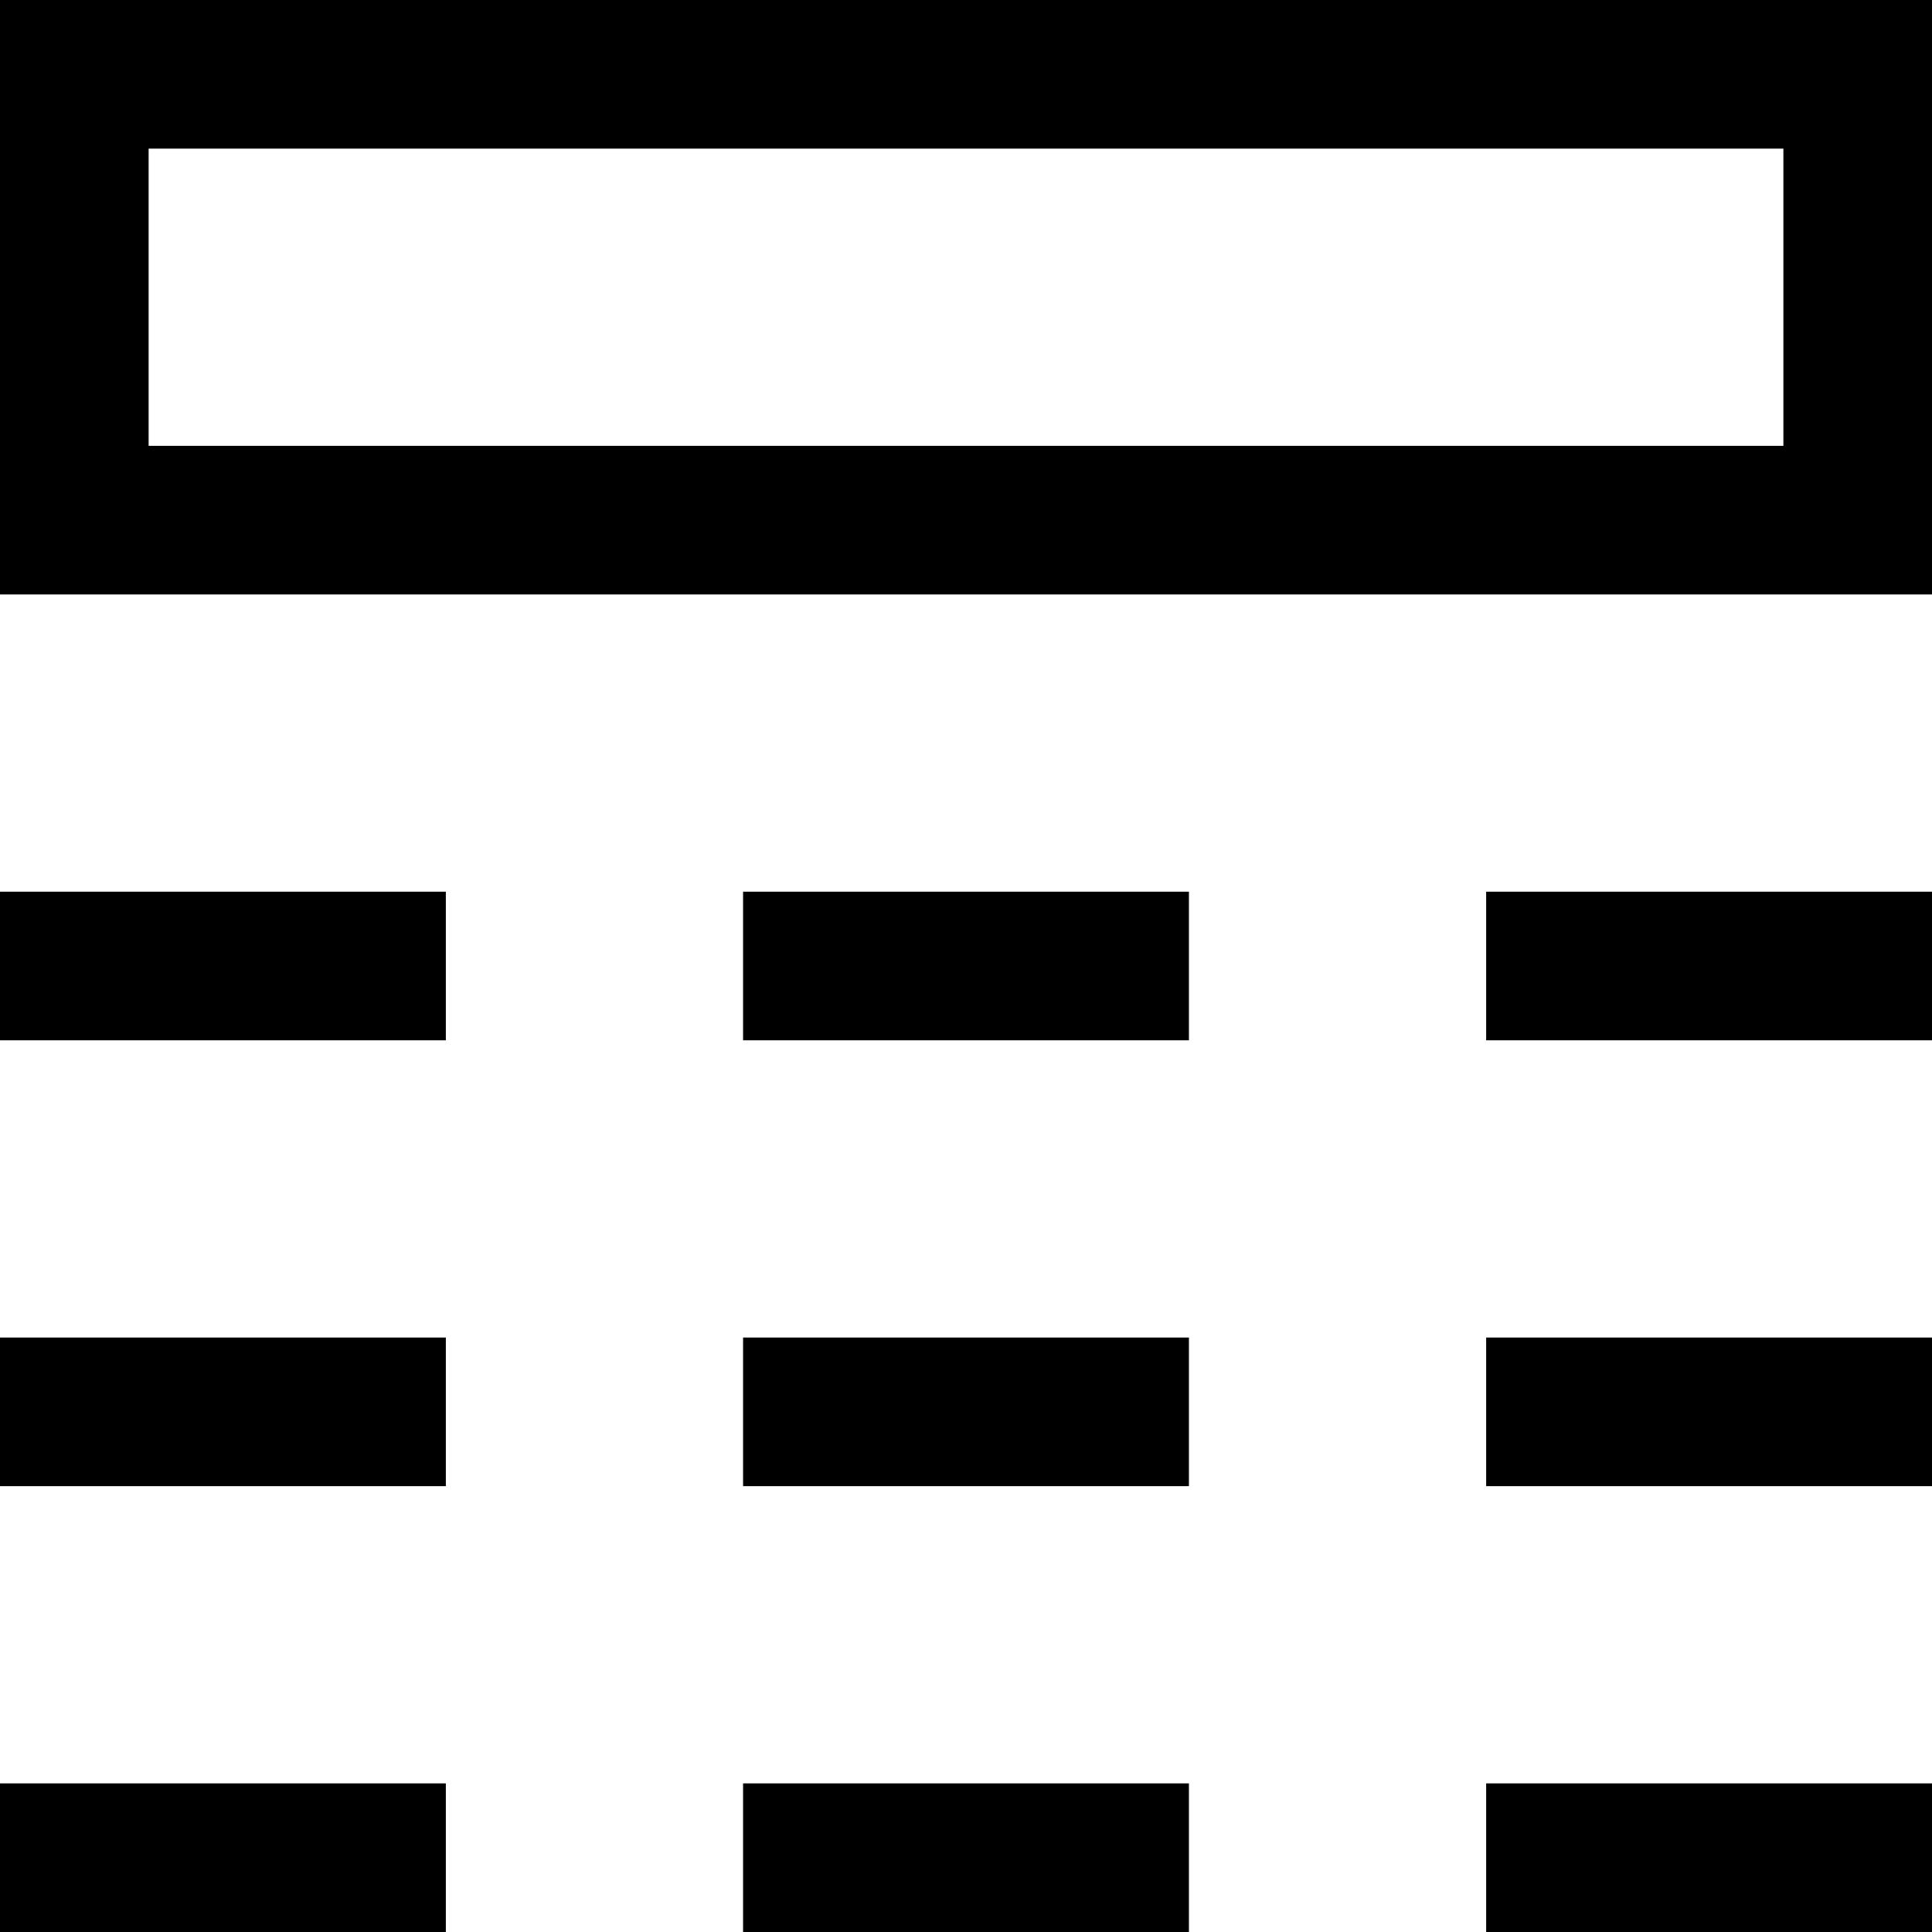
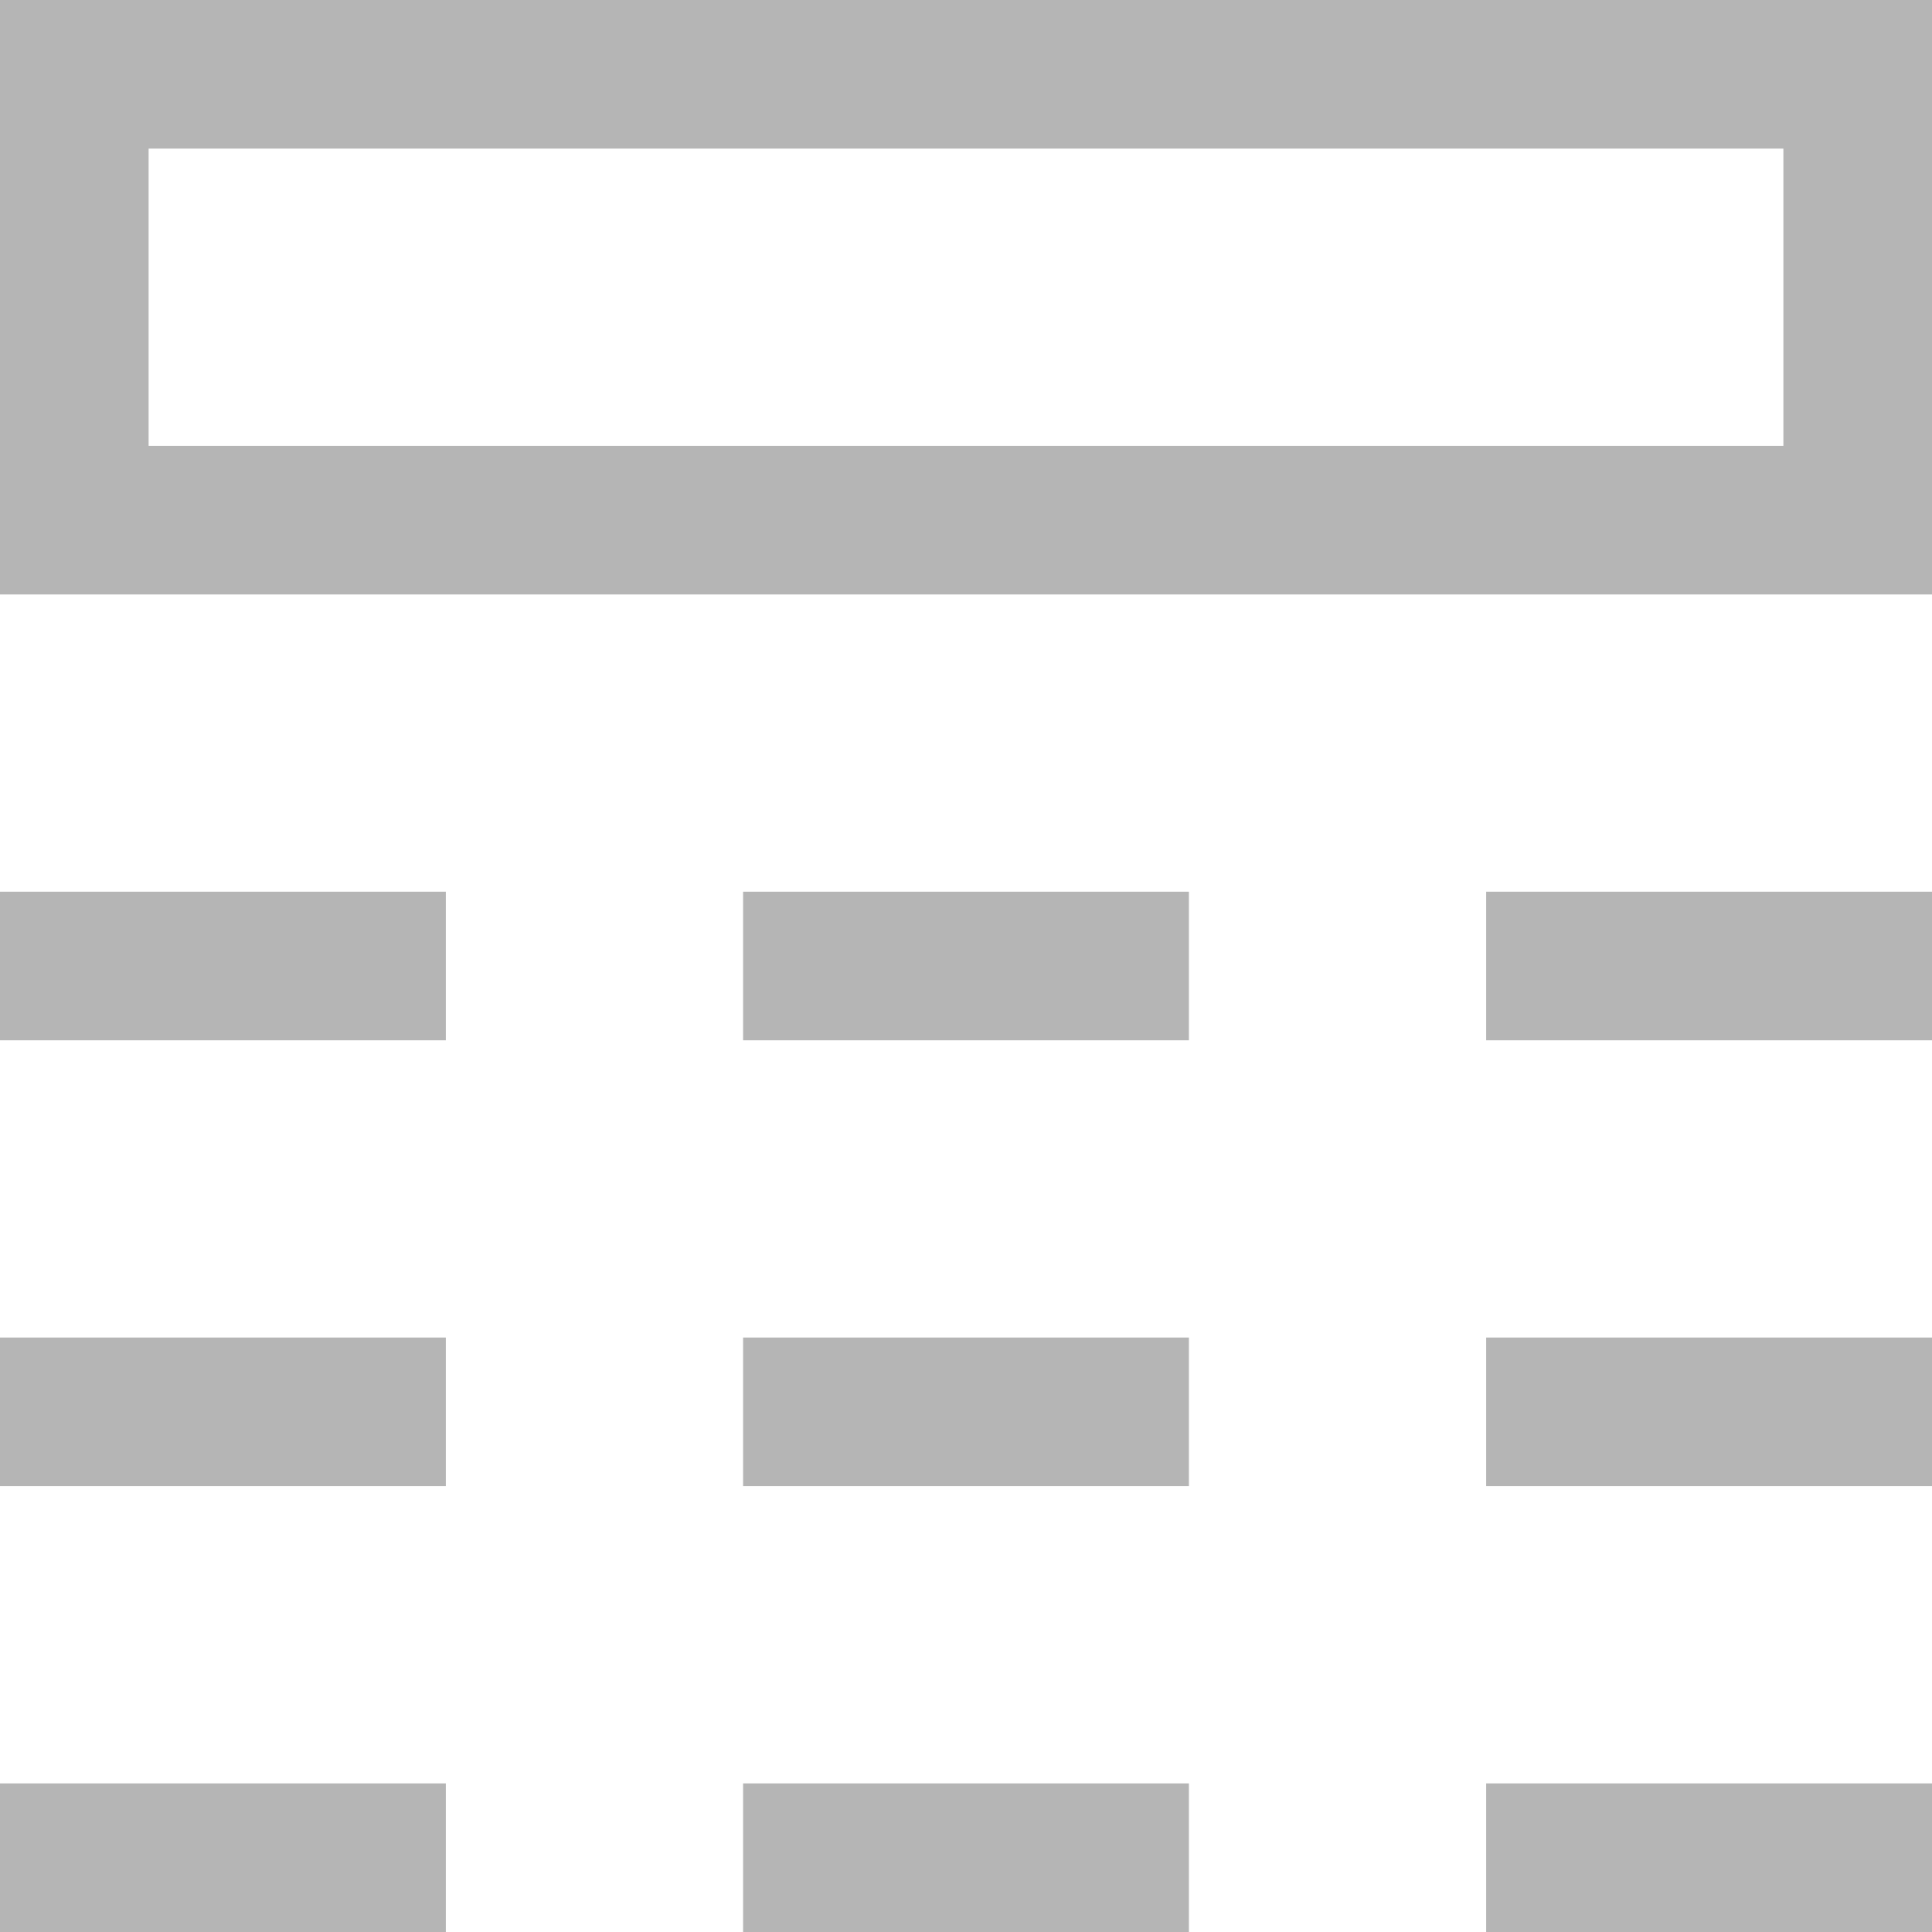
<svg xmlns="http://www.w3.org/2000/svg" version="1.1" id="Layer_1" x="0px" y="0px" viewBox="0 0 13 13" style="enable-background:new 0 0 13 13;" xml:space="preserve">
-   <path d="M0,0v4h13V0H0z M12,3H1V1h11V3z M0,7h3V6H0V7z M5,7h3V6H5V7z M10,7h3V6h-3V7z M0,10h3V9H0V10z M5,10h3V9H5V10z M10,10h3V9  h-3V10z M0,13h3v-1H0V13z M5,13h3v-1H5V13z M10,13h3v-1h-3V13z" />
+   <path d="M0,0v4h13V0H0z M12,3H1V1h11V3z M0,7h3V6H0V7z M5,7h3V6H5V7z M10,7h3V6h-3V7z M0,10h3V9H0V10z M5,10h3V9H5V10z M10,10h3V9  h-3V10z M0,13h3v-1H0V13z M5,13h3v-1H5V13z M10,13h3v-1h-3V13z" fill="#b5b5b5" />
</svg>
